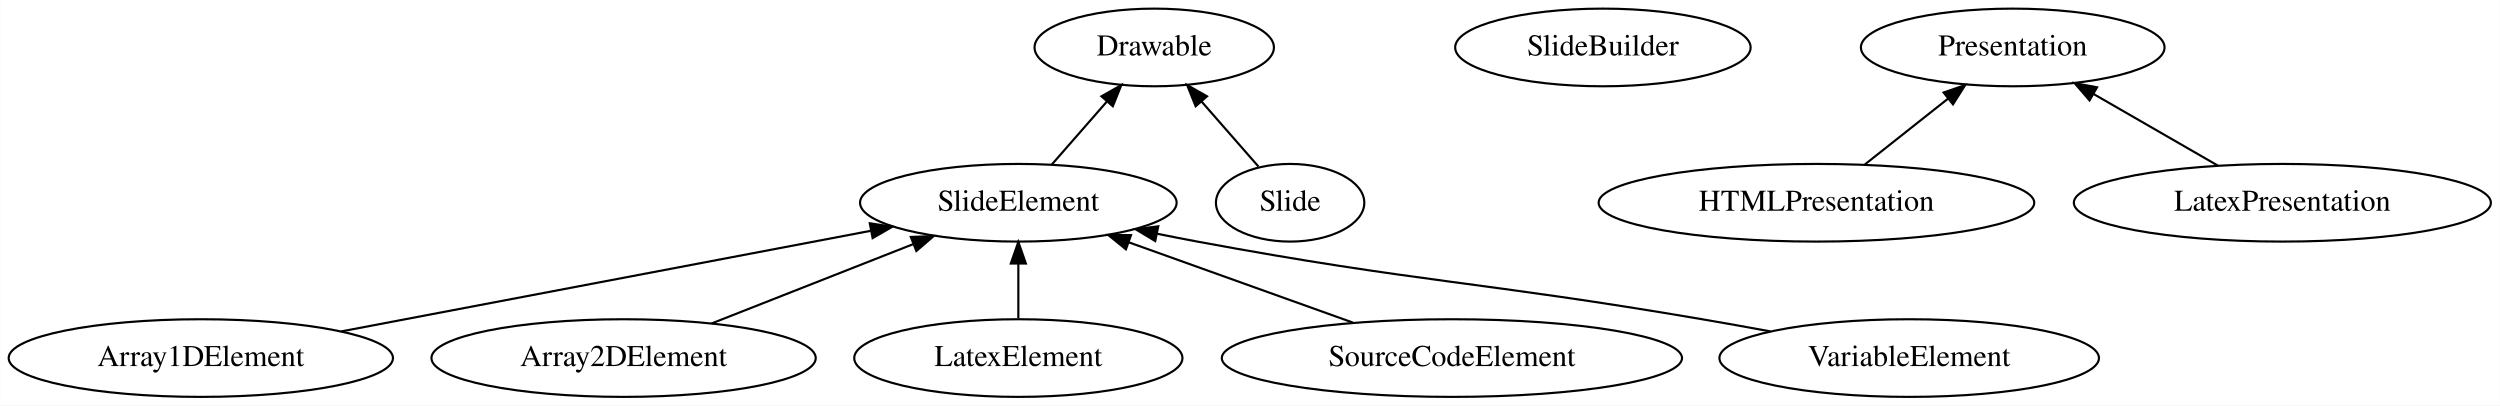
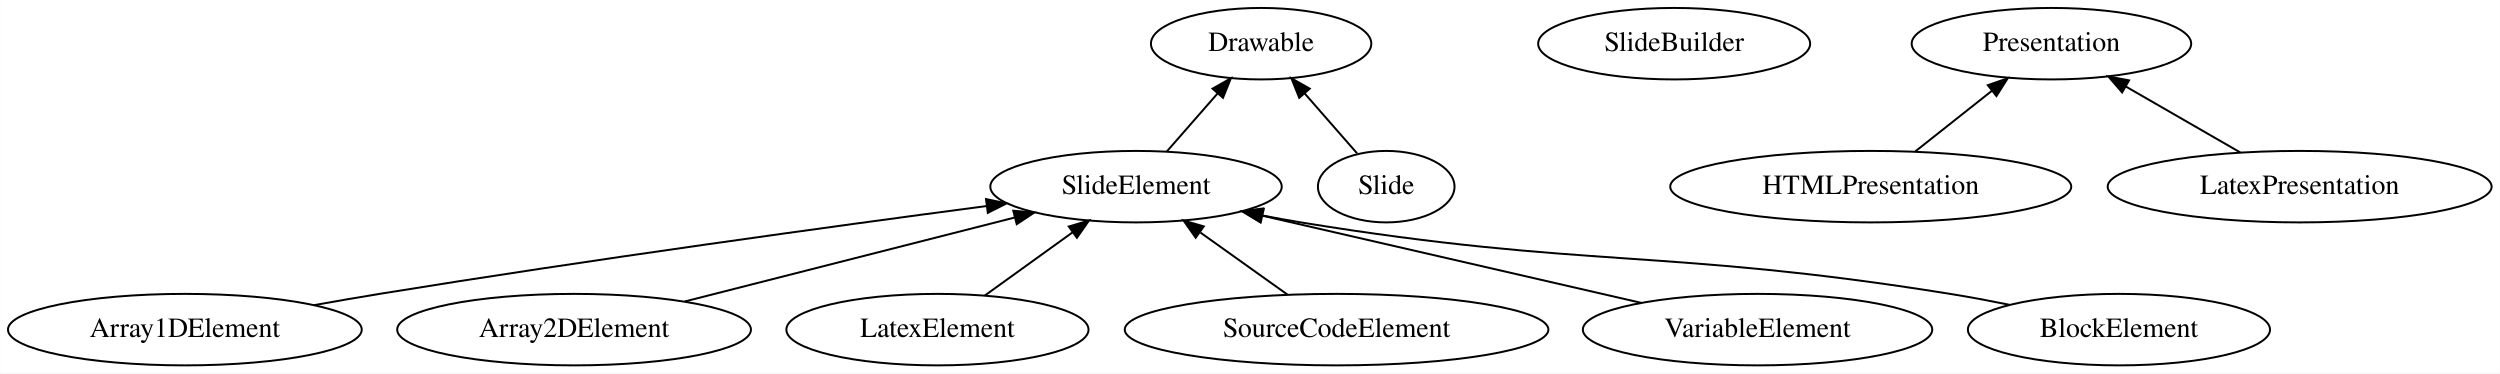
- <svg xmlns="http://www.w3.org/2000/svg" width="1159pt" height="188pt" viewBox="0.00 0.00 1158.88 188.00">
+ <svg xmlns="http://www.w3.org/2000/svg" width="1259pt" height="188pt" viewBox="0.00 0.00 1258.88 188.00">
  <g id="graph0" class="graph" transform="scale(1 1) rotate(0) translate(4 184)">
-     <polygon fill="#ffffff" stroke="transparent" points="-4,4 -4,-184 1154.883,-184 1154.883,4 -4,4" />
+     <polygon fill="#ffffff" stroke="transparent" points="-4,4 -4,-184 1254.883,-184 1254.883,4 -4,4" />
    <g id="node1" class="node">
-       <ellipse fill="none" stroke="#000000" cx="531.042" cy="-162" rx="55.491" ry="18" />
-       <text text-anchor="middle" x="531.042" y="-158.3" font-family="Times,serif" font-size="14.00" fill="#000000">Drawable</text>
+       <ellipse fill="none" stroke="#000000" cx="631.042" cy="-162" rx="55.491" ry="18" />
+       <text text-anchor="middle" x="631.042" y="-158.3" font-family="Times,serif" font-size="14.00" fill="#000000">Drawable</text>
    </g>
    <g id="node2" class="node">
-       <ellipse fill="none" stroke="#000000" cx="468.042" cy="-90" rx="73.387" ry="18" />
-       <text text-anchor="middle" x="468.042" y="-86.3" font-family="Times,serif" font-size="14.00" fill="#000000">SlideElement</text>
+       <ellipse fill="none" stroke="#000000" cx="568.042" cy="-90" rx="73.387" ry="18" />
+       <text text-anchor="middle" x="568.042" y="-86.3" font-family="Times,serif" font-size="14.00" fill="#000000">SlideElement</text>
    </g>
    <g id="edge1" class="edge">
-       <path fill="none" stroke="#000000" d="M509.035,-136.849C500.643,-127.258 491.259,-116.534 483.59,-107.769" />
-       <polygon fill="#000000" stroke="#000000" points="506.572,-139.35 515.792,-144.571 511.841,-134.74 506.572,-139.35" />
+       <path fill="none" stroke="#000000" d="M609.035,-136.849C600.643,-127.258 591.259,-116.534 583.59,-107.769" />
+       <polygon fill="#000000" stroke="#000000" points="606.572,-139.35 615.792,-144.571 611.841,-134.74 606.572,-139.35" />
    </g>
    <g id="node3" class="node">
-       <ellipse fill="none" stroke="#000000" cx="594.042" cy="-90" rx="34.394" ry="18" />
-       <text text-anchor="middle" x="594.042" y="-86.3" font-family="Times,serif" font-size="14.00" fill="#000000">Slide</text>
+       <ellipse fill="none" stroke="#000000" cx="694.042" cy="-90" rx="34.394" ry="18" />
+       <text text-anchor="middle" x="694.042" y="-86.3" font-family="Times,serif" font-size="14.00" fill="#000000">Slide</text>
    </g>
    <g id="edge2" class="edge">
-       <path fill="none" stroke="#000000" d="M553,-136.905C561.725,-126.933 571.529,-115.73 579.366,-106.773" />
-       <polygon fill="#000000" stroke="#000000" points="550.244,-134.74 546.293,-144.571 555.512,-139.35 550.244,-134.74" />
+       <path fill="none" stroke="#000000" d="M653,-136.905C661.725,-126.933 671.529,-115.73 679.366,-106.773" />
+       <polygon fill="#000000" stroke="#000000" points="650.244,-134.74 646.293,-144.571 655.512,-139.35 650.244,-134.74" />
    </g>
    <g id="node4" class="node">
      <ellipse fill="none" stroke="#000000" cx="89.042" cy="-18" rx="89.084" ry="18" />
      <text text-anchor="middle" x="89.042" y="-14.3" font-family="Times,serif" font-size="14.00" fill="#000000">Array1DElement</text>
    </g>
    <g id="edge3" class="edge">
-       <path fill="none" stroke="#000000" d="M399.654,-77.008C329.965,-63.769 222.662,-43.384 154.173,-30.373" />
-       <polygon fill="#000000" stroke="#000000" points="399.176,-80.48 409.654,-78.908 400.483,-73.603 399.176,-80.48" />
+       <path fill="none" stroke="#000000" d="M492.782,-80.256C415.829,-70.076 292.904,-53.217 187.042,-36 176.371,-34.264 165.069,-32.303 154.08,-30.331" />
+       <polygon fill="#000000" stroke="#000000" points="492.492,-83.748 502.864,-81.586 493.407,-76.808 492.492,-83.748" />
    </g>
    <g id="node5" class="node">
      <ellipse fill="none" stroke="#000000" cx="285.042" cy="-18" rx="89.084" ry="18" />
      <text text-anchor="middle" x="285.042" y="-14.3" font-family="Times,serif" font-size="14.00" fill="#000000">Array2DElement</text>
    </g>
    <g id="edge4" class="edge">
-       <path fill="none" stroke="#000000" d="M419.203,-70.785C390.04,-59.311 353.427,-44.906 325.82,-34.044" />
-       <polygon fill="#000000" stroke="#000000" points="418.197,-74.15 428.784,-74.554 420.76,-67.636 418.197,-74.15" />
+       <path fill="none" stroke="#000000" d="M506.879,-74.439C457.505,-61.877 388.613,-44.35 340.753,-32.174" />
+       <polygon fill="#000000" stroke="#000000" points="506.239,-77.888 516.793,-76.961 507.965,-71.104 506.239,-77.888" />
    </g>
    <g id="node6" class="node">
      <ellipse fill="none" stroke="#000000" cx="468.042" cy="-18" rx="76.087" ry="18" />
      <text text-anchor="middle" x="468.042" y="-14.3" font-family="Times,serif" font-size="14.00" fill="#000000">LatexElement</text>
    </g>
    <g id="edge5" class="edge">
-       <path fill="none" stroke="#000000" d="M468.042,-61.573C468.042,-53.108 468.042,-44.059 468.042,-36.413" />
-       <polygon fill="#000000" stroke="#000000" points="464.542,-61.831 468.042,-71.831 471.542,-61.831 464.542,-61.831" />
+       <path fill="none" stroke="#000000" d="M536.201,-67.074C521.844,-56.738 505.176,-44.737 491.917,-35.19" />
+       <polygon fill="#000000" stroke="#000000" points="534.183,-69.934 544.343,-72.937 538.273,-64.254 534.183,-69.934" />
    </g>
    <g id="node7" class="node">
      <ellipse fill="none" stroke="#000000" cx="669.042" cy="-18" rx="106.681" ry="18" />
      <text text-anchor="middle" x="669.042" y="-14.3" font-family="Times,serif" font-size="14.00" fill="#000000">SourceCodeElement</text>
    </g>
    <g id="edge6" class="edge">
-       <path fill="none" stroke="#000000" d="M519.33,-71.628C551.377,-60.149 592.289,-45.494 623.244,-34.406" />
-       <polygon fill="#000000" stroke="#000000" points="517.923,-68.414 509.689,-75.082 520.284,-75.004 517.923,-68.414" />
+       <path fill="none" stroke="#000000" d="M600.478,-66.877C614.662,-56.766 631.035,-45.094 644.224,-35.692" />
+       <polygon fill="#000000" stroke="#000000" points="598.089,-64.282 591.978,-72.937 602.152,-69.982 598.089,-64.282" />
    </g>
    <g id="node8" class="node">
      <ellipse fill="none" stroke="#000000" cx="881.042" cy="-18" rx="87.985" ry="18" />
      <text text-anchor="middle" x="881.042" y="-14.3" font-family="Times,serif" font-size="14.00" fill="#000000">VariableElement</text>
    </g>
    <g id="edge7" class="edge">
-       <path fill="none" stroke="#000000" d="M532.308,-75.658C538.628,-74.37 544.953,-73.128 551.042,-72 654.507,-52.84 681.318,-53.698 785.042,-36 795.322,-34.246 806.203,-32.296 816.804,-30.345" />
-       <polygon fill="#000000" stroke="#000000" points="531.495,-72.252 522.415,-77.712 532.918,-79.106 531.495,-72.252" />
+       <path fill="none" stroke="#000000" d="M631.643,-75.37C687.571,-62.505 768.307,-43.933 822.628,-31.437" />
+       <polygon fill="#000000" stroke="#000000" points="630.81,-71.97 621.849,-77.623 632.379,-78.792 630.81,-71.97" />
    </g>
    <g id="node9" class="node">
-       <ellipse fill="none" stroke="#000000" cx="739.042" cy="-162" rx="68.489" ry="18" />
-       <text text-anchor="middle" x="739.042" y="-158.3" font-family="Times,serif" font-size="14.00" fill="#000000">SlideBuilder</text>
+       <ellipse fill="none" stroke="#000000" cx="1063.042" cy="-18" rx="76.087" ry="18" />
+       <text text-anchor="middle" x="1063.042" y="-14.3" font-family="Times,serif" font-size="14.00" fill="#000000">BlockElement</text>
+     </g>
+     <g id="edge8" class="edge">
+       <path fill="none" stroke="#000000" d="M631.666,-75.499C638.193,-74.223 644.739,-73.028 651.042,-72 795.348,-48.474 833.679,-59.174 978.042,-36 987.723,-34.446 997.967,-32.521 1007.865,-30.513" />
+       <polygon fill="#000000" stroke="#000000" points="630.573,-72.149 621.464,-77.56 631.959,-79.011 630.573,-72.149" />
    </g>
    <g id="node10" class="node">
-       <ellipse fill="none" stroke="#000000" cx="929.042" cy="-162" rx="70.388" ry="18" />
-       <text text-anchor="middle" x="929.042" y="-158.3" font-family="Times,serif" font-size="14.00" fill="#000000">Presentation</text>
+       <ellipse fill="none" stroke="#000000" cx="839.042" cy="-162" rx="68.489" ry="18" />
+       <text text-anchor="middle" x="839.042" y="-158.3" font-family="Times,serif" font-size="14.00" fill="#000000">SlideBuilder</text>
    </g>
    <g id="node11" class="node">
-       <ellipse fill="none" stroke="#000000" cx="838.042" cy="-90" rx="100.983" ry="18" />
-       <text text-anchor="middle" x="838.042" y="-86.3" font-family="Times,serif" font-size="14.00" fill="#000000">HTMLPresentation</text>
-     </g>
-     <g id="edge8" class="edge">
-       <path fill="none" stroke="#000000" d="M899.061,-138.279C886.494,-128.335 872.132,-116.972 860.5,-107.769" />
-       <polygon fill="#000000" stroke="#000000" points="897,-141.111 907.014,-144.571 901.343,-135.621 897,-141.111" />
+       <ellipse fill="none" stroke="#000000" cx="1029.042" cy="-162" rx="70.388" ry="18" />
+       <text text-anchor="middle" x="1029.042" y="-158.3" font-family="Times,serif" font-size="14.00" fill="#000000">Presentation</text>
    </g>
    <g id="node12" class="node">
-       <ellipse fill="none" stroke="#000000" cx="1054.042" cy="-90" rx="96.683" ry="18" />
-       <text text-anchor="middle" x="1054.042" y="-86.3" font-family="Times,serif" font-size="14.00" fill="#000000">LatexPresentation</text>
+       <ellipse fill="none" stroke="#000000" cx="938.042" cy="-90" rx="100.983" ry="18" />
+       <text text-anchor="middle" x="938.042" y="-86.3" font-family="Times,serif" font-size="14.00" fill="#000000">HTMLPresentation</text>
    </g>
    <g id="edge9" class="edge">
-       <path fill="none" stroke="#000000" d="M966.465,-140.445C984.924,-129.812 1006.882,-117.164 1024.193,-107.193" />
-       <polygon fill="#000000" stroke="#000000" points="964.638,-137.458 957.72,-145.482 968.132,-143.523 964.638,-137.458" />
+       <path fill="none" stroke="#000000" d="M999.061,-138.279C986.494,-128.335 972.132,-116.972 960.5,-107.769" />
+       <polygon fill="#000000" stroke="#000000" points="997,-141.111 1007.014,-144.571 1001.343,-135.621 997,-141.111" />
+     </g>
+     <g id="node13" class="node">
+       <ellipse fill="none" stroke="#000000" cx="1154.042" cy="-90" rx="96.683" ry="18" />
+       <text text-anchor="middle" x="1154.042" y="-86.3" font-family="Times,serif" font-size="14.00" fill="#000000">LatexPresentation</text>
+     </g>
+     <g id="edge10" class="edge">
+       <path fill="none" stroke="#000000" d="M1066.465,-140.445C1084.924,-129.812 1106.882,-117.164 1124.193,-107.193" />
+       <polygon fill="#000000" stroke="#000000" points="1064.638,-137.458 1057.72,-145.482 1068.132,-143.523 1064.638,-137.458" />
    </g>
  </g>
</svg>
